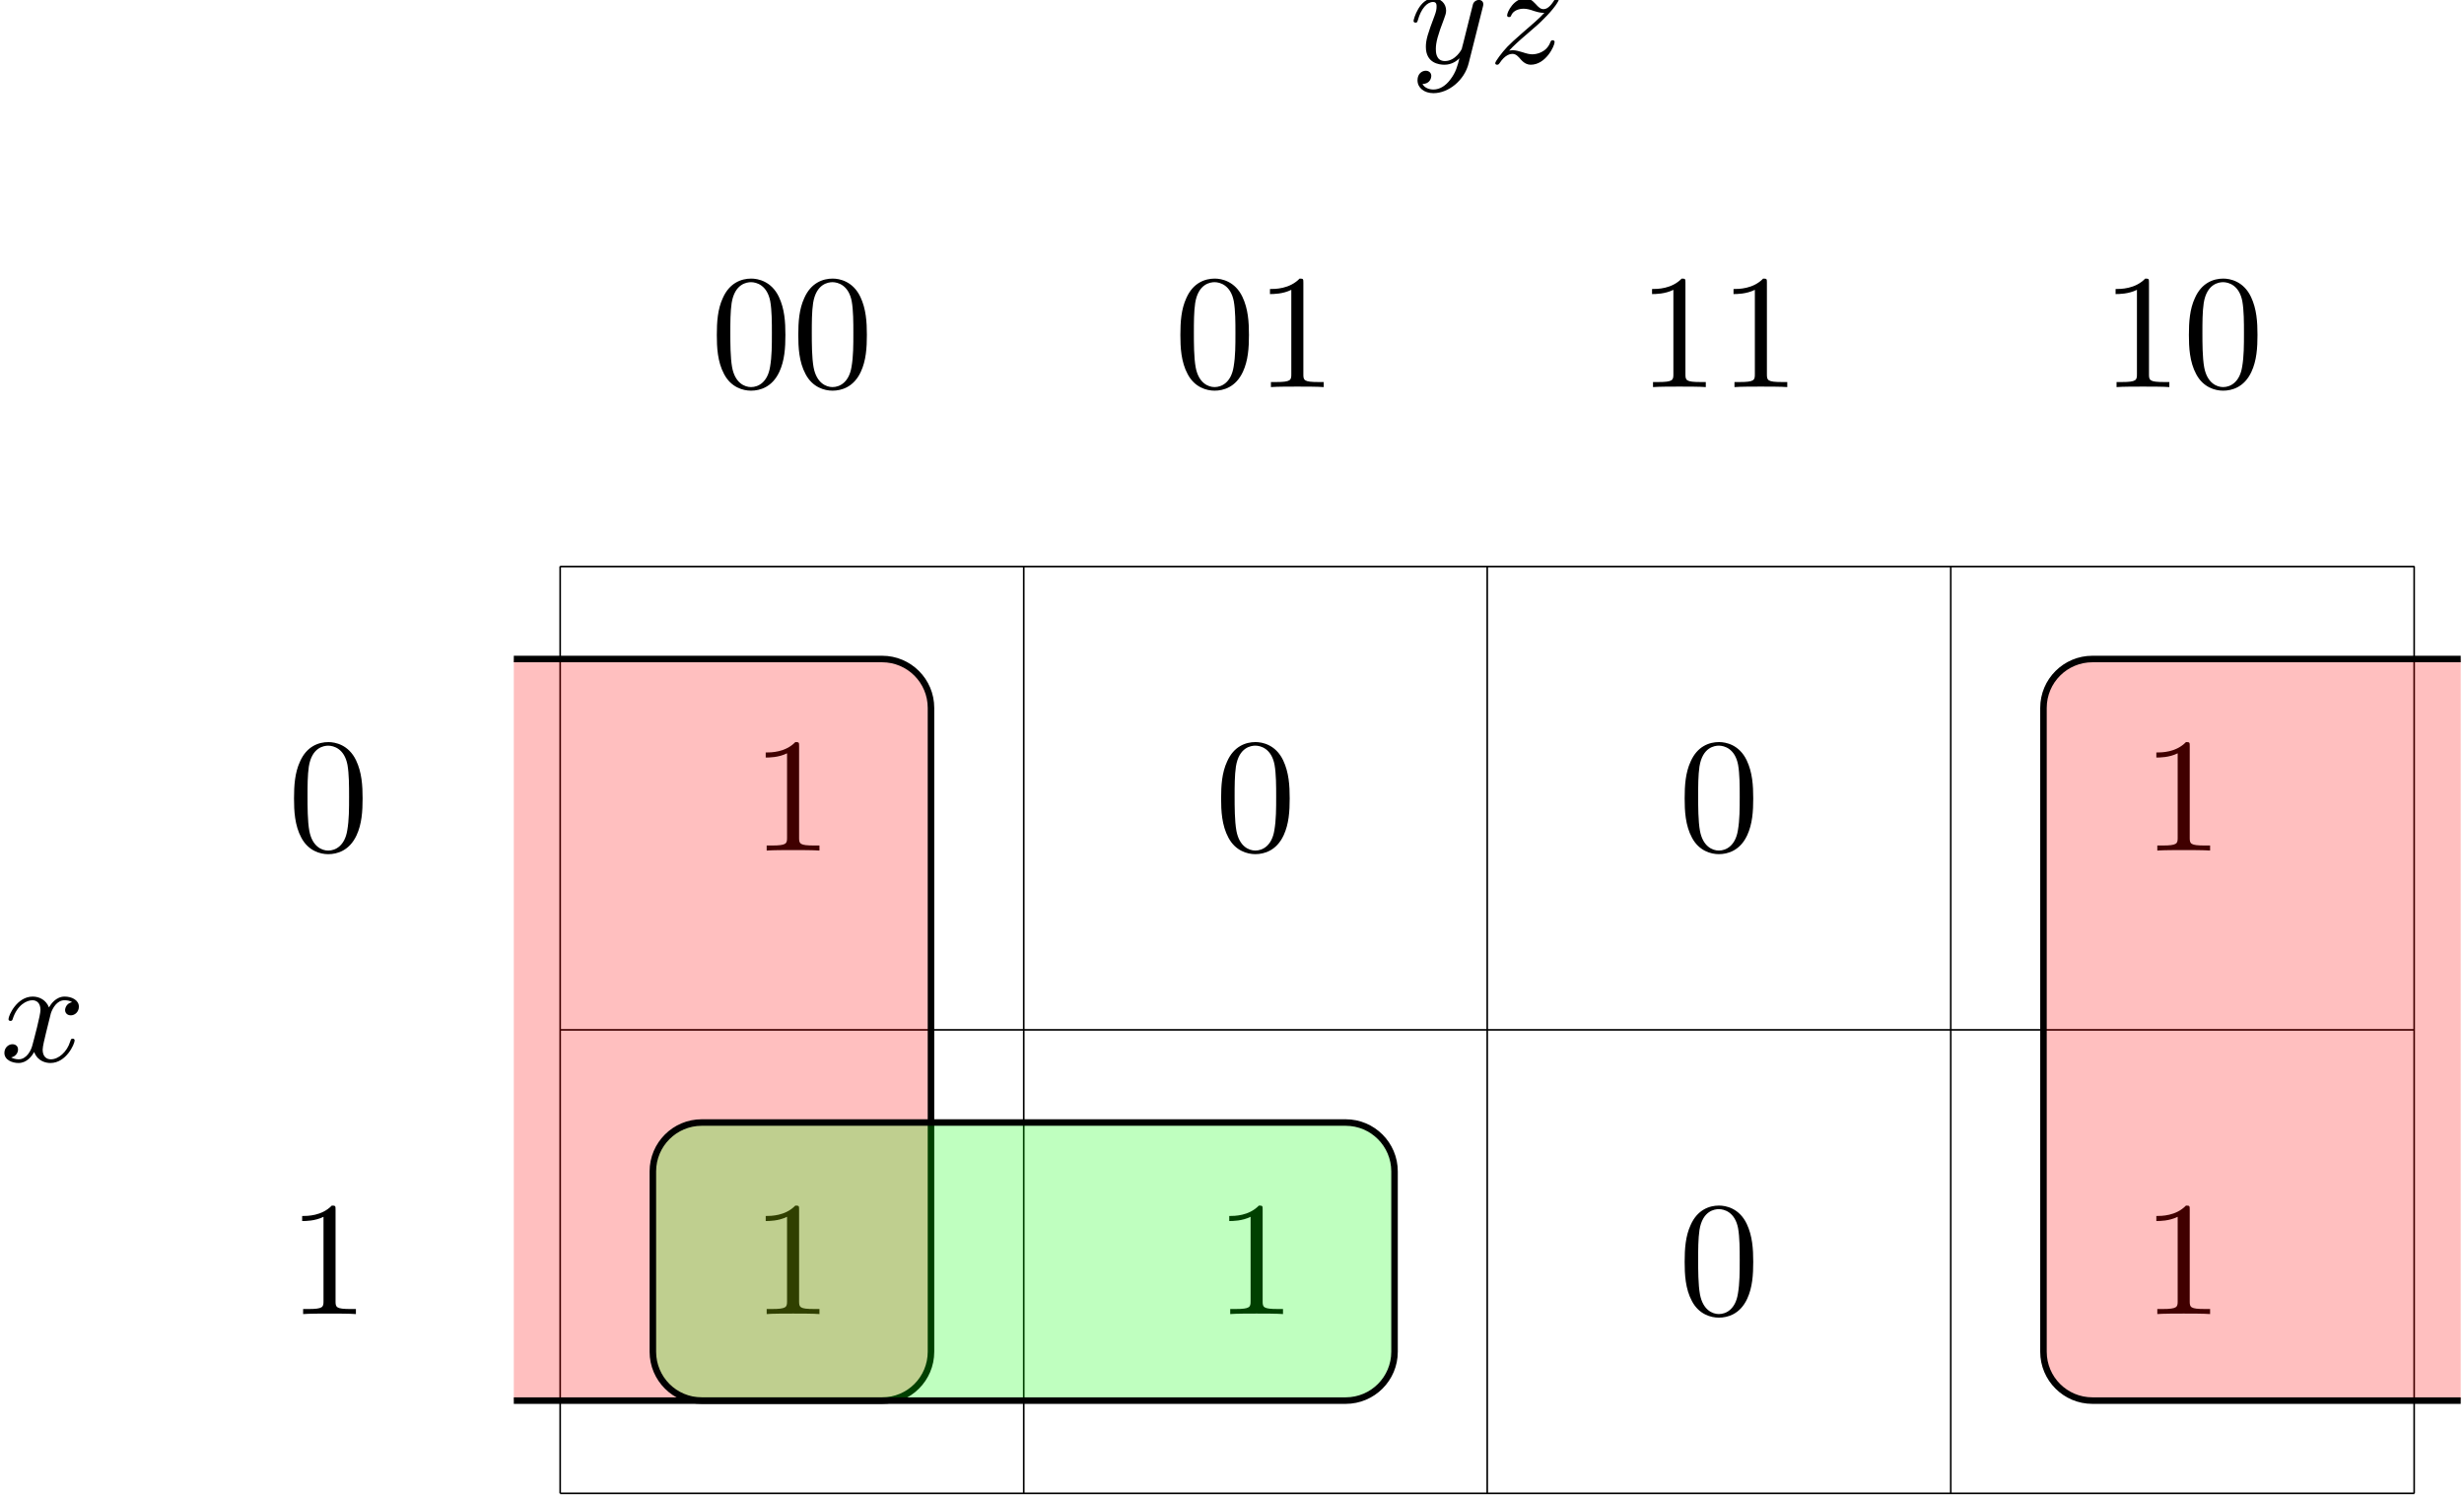
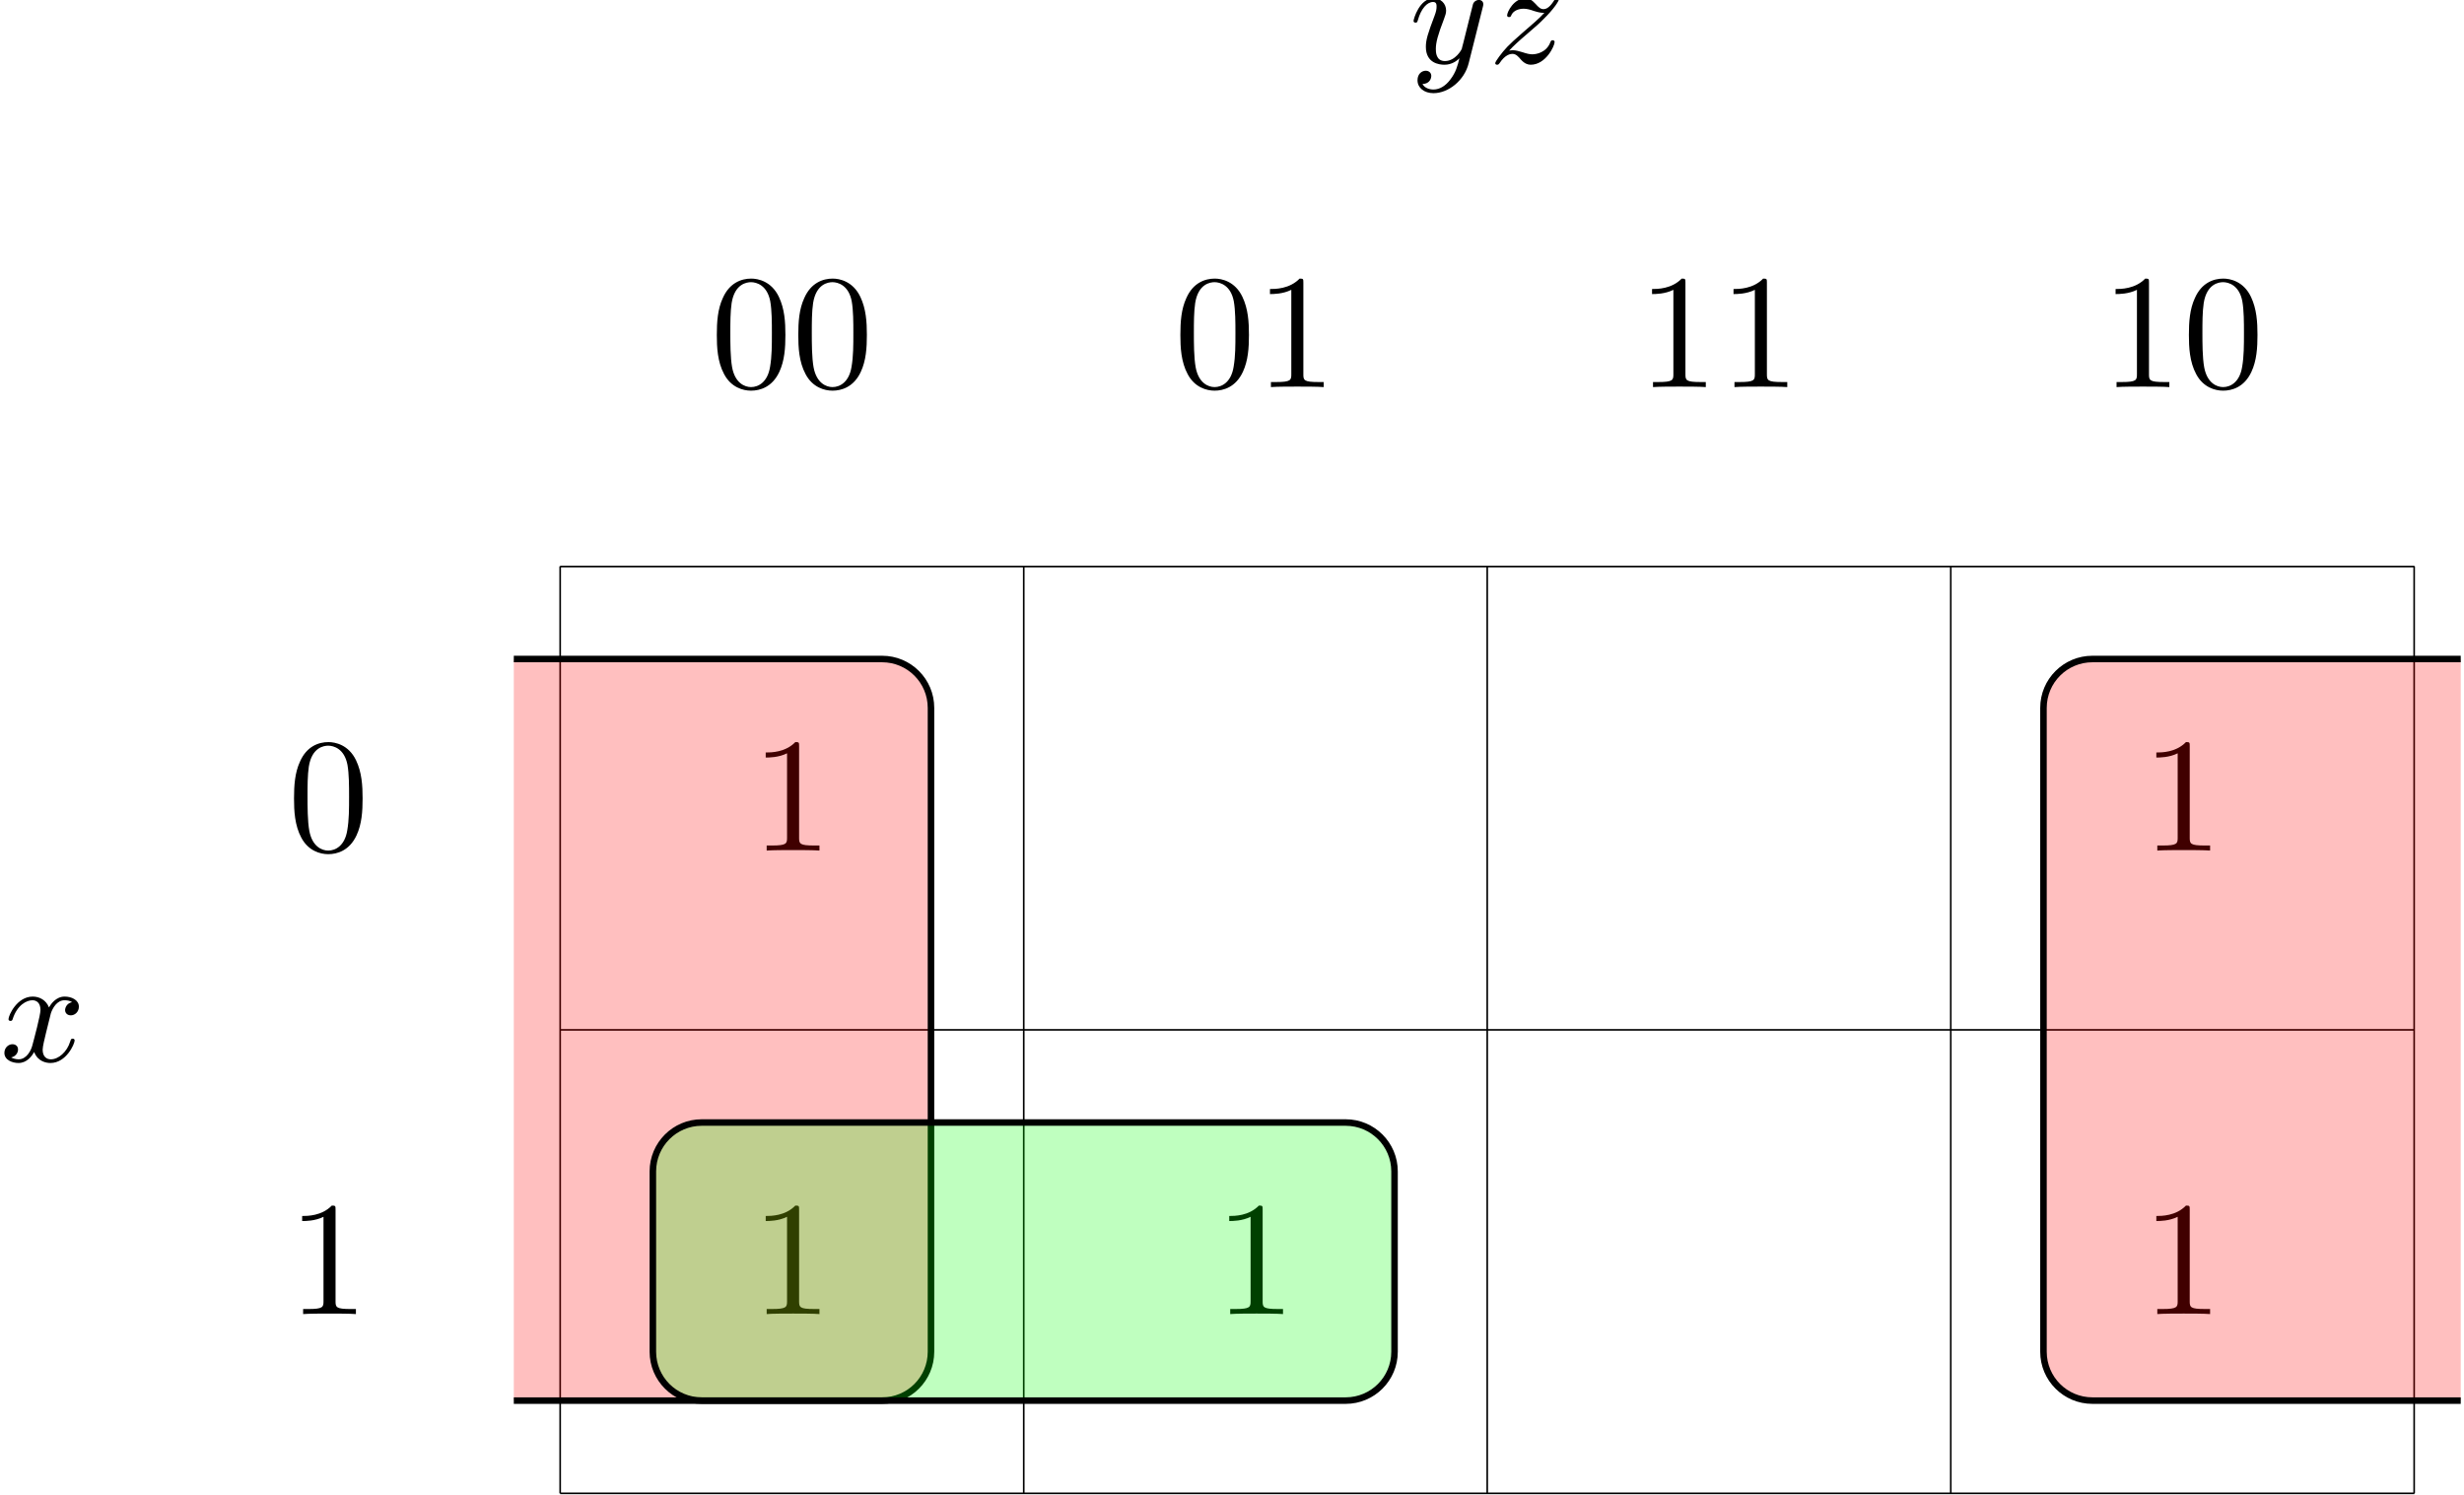
<svg xmlns="http://www.w3.org/2000/svg" xmlns:xlink="http://www.w3.org/1999/xlink" version="1.1" width="150.679pt" height="91.381pt" viewBox="-58.717 -58.718 150.679 91.381">
  <defs>
    <path id="g1-48" d="M4.583-3.188C4.583-3.985 4.533-4.782 4.184-5.519C3.726-6.476 2.909-6.635 2.491-6.635C1.893-6.635 1.166-6.376 .757-5.45C.438-4.762 .389-3.985 .389-3.188C.389-2.441 .428-1.544 .837-.787C1.265 .02 1.993 .219 2.481 .219C3.019 .219 3.776 .01 4.214-.936C4.533-1.624 4.583-2.401 4.583-3.188ZM2.481 0C2.092 0 1.504-.249 1.325-1.205C1.215-1.803 1.215-2.72 1.215-3.308C1.215-3.945 1.215-4.603 1.295-5.141C1.484-6.326 2.232-6.416 2.481-6.416C2.809-6.416 3.467-6.237 3.656-5.25C3.756-4.692 3.756-3.935 3.756-3.308C3.756-2.56 3.756-1.883 3.646-1.245C3.497-.299 2.929 0 2.481 0Z" />
    <path id="g1-49" d="M2.929-6.376C2.929-6.615 2.929-6.635 2.7-6.635C2.082-5.998 1.205-5.998 .887-5.998V-5.689C1.086-5.689 1.674-5.689 2.192-5.948V-.787C2.192-.428 2.162-.309 1.265-.309H.946V0C1.295-.03 2.162-.03 2.56-.03S3.826-.03 4.174 0V-.309H3.856C2.959-.309 2.929-.418 2.929-.787V-6.376Z" />
    <path id="g0-120" d="M4.411-3.622C4.08-3.56 3.981-3.273 3.981-3.138C3.981-2.968 4.107-2.815 4.331-2.815C4.582-2.815 4.824-3.031 4.824-3.344C4.824-3.757 4.376-3.963 3.954-3.963C3.416-3.963 3.102-3.488 2.995-3.3C2.824-3.739 2.43-3.963 2-3.963C1.04-3.963 .52-2.815 .52-2.582C.52-2.502 .583-2.475 .646-2.475C.726-2.475 .753-2.52 .771-2.573C1.049-3.461 1.641-3.739 1.982-3.739C2.242-3.739 2.475-3.569 2.475-3.147C2.475-2.824 2.089-1.39 1.973-.959C1.901-.681 1.632-.126 1.139-.126C.959-.126 .771-.188 .681-.242C.924-.287 1.103-.493 1.103-.726C1.103-.95 .933-1.049 .762-1.049C.502-1.049 .269-.825 .269-.52C.269-.081 .753 .099 1.13 .099C1.65 .099 1.955-.332 2.089-.574C2.313 .018 2.842 .099 3.084 .099C4.053 .099 4.564-1.067 4.564-1.282C4.564-1.327 4.537-1.39 4.447-1.39C4.349-1.39 4.34-1.354 4.295-1.219C4.098-.574 3.578-.126 3.111-.126C2.851-.126 2.609-.287 2.609-.717C2.609-.915 2.735-1.408 2.815-1.748C2.851-1.91 3.093-2.878 3.111-2.941C3.219-3.264 3.488-3.739 3.945-3.739C4.107-3.739 4.277-3.712 4.411-3.622Z" />
    <path id="g0-121" d="M4.501-3.452C4.51-3.497 4.528-3.551 4.528-3.604C4.528-3.721 4.447-3.865 4.25-3.865C4.133-3.865 3.972-3.793 3.9-3.622C3.891-3.587 3.802-3.219 3.748-3.022L3.3-1.228C3.228-.968 3.228-.95 3.21-.87C3.201-.834 2.824-.126 2.179-.126C1.623-.126 1.623-.69 1.623-.861C1.623-1.264 1.739-1.704 2.125-2.708C2.197-2.914 2.251-3.04 2.251-3.21C2.251-3.649 1.919-3.963 1.479-3.963C.619-3.963 .26-2.69 .26-2.582C.26-2.502 .323-2.475 .386-2.475C.484-2.475 .493-2.529 .529-2.645C.717-3.309 1.076-3.739 1.453-3.739C1.668-3.739 1.668-3.569 1.668-3.443C1.668-3.291 1.632-3.129 1.551-2.914C1.13-1.802 1.013-1.426 1.013-.995C1.013 0 1.82 .099 2.152 .099C2.591 .099 2.905-.134 3.067-.296C2.95 .161 2.851 .565 2.502 1.013C2.233 1.372 1.874 1.614 1.479 1.614C1.228 1.614 .933 1.524 .807 1.273C1.282 1.273 1.345 .879 1.345 .789C1.345 .592 1.201 .466 1.004 .466C.789 .466 .502 .637 .502 1.049C.502 1.515 .915 1.838 1.479 1.838C2.394 1.838 3.371 1.058 3.631 .009L4.501-3.452Z" />
    <path id="g0-122" d="M1.246-.762C1.435-.986 1.928-1.435 2.313-1.757C2.977-2.322 3.183-2.52 3.3-2.645C4.035-3.353 4.277-3.811 4.277-3.865C4.277-3.873 4.277-3.963 4.16-3.963C4.08-3.963 4.062-3.936 4.017-3.865C3.9-3.685 3.658-3.3 3.353-3.3C3.174-3.3 3.058-3.398 2.851-3.631C2.636-3.865 2.466-3.963 2.233-3.963C1.542-3.963 1.121-3.138 1.121-2.914C1.121-2.887 1.139-2.815 1.237-2.815C1.327-2.815 1.354-2.869 1.363-2.896C1.533-3.327 2.062-3.327 2.134-3.327C2.34-3.327 2.555-3.264 2.753-3.192C3.111-3.075 3.264-3.075 3.398-3.075C3.12-2.762 2.618-2.331 2.053-1.847C1.605-1.462 1.327-1.193 1.13-.995C.798-.646 .395-.099 .395 0C.395 .063 .439 .099 .511 .099C.592 .099 .61 .063 .655 .009C1.004-.529 1.336-.565 1.435-.565C1.659-.565 1.784-.43 1.982-.197C2.188 .027 2.385 .099 2.564 .099C3.488 .099 4.026-1.049 4.026-1.291C4.026-1.372 3.963-1.399 3.9-1.399C3.811-1.399 3.793-1.336 3.775-1.3C3.533-.637 2.896-.538 2.663-.538C2.493-.538 2.313-.583 2.044-.672C1.865-.726 1.65-.789 1.462-.789C1.372-.789 1.282-.771 1.246-.762Z" />
  </defs>
  <g id="page1">
    <path d="M-24.461 32.613H88.926M-24.461 4.266H88.926M-24.461-24.07H88.926M-24.461 32.613V-24.082M3.887 32.613V-24.082M32.23 32.613V-24.082M60.578 32.613V-24.082M88.914 32.613V-24.082" stroke="#000" fill="none" stroke-width=".1" />
    <g transform="matrix(1 0 0 1 51.9268 -87.4689)">
      <use x="-24.462" y="32.611" xlink:href="#g0-121" />
      <use x="-19.602" y="32.611" xlink:href="#g0-122" />
    </g>
    <g transform="matrix(1 0 0 1 -34.2553 -26.41653)">
      <use x="-24.462" y="32.611" xlink:href="#g0-120" />
    </g>
    <g transform="matrix(1 0 0 1 -27.4567 17.3836)">
      <use x="12.186" y="-52.428" xlink:href="#g1-48" />
      <use x="17.168" y="-52.428" xlink:href="#g1-48" />
    </g>
    <g transform="matrix(1 0 0 1 -27.4567 17.3836)">
      <use x="40.533" y="-52.428" xlink:href="#g1-48" />
      <use x="45.514" y="-52.428" xlink:href="#g1-49" />
    </g>
    <g transform="matrix(1 0 0 1 -27.4567 17.3836)">
      <use x="68.879" y="-52.428" xlink:href="#g1-49" />
      <use x="73.861" y="-52.428" xlink:href="#g1-49" />
    </g>
    <g transform="matrix(1 0 0 1 -27.4567 17.3836)">
      <use x="97.226" y="-52.428" xlink:href="#g1-49" />
      <use x="102.207" y="-52.428" xlink:href="#g1-48" />
    </g>
    <g transform="matrix(1 0 0 1 -24.9661 17.3836)">
      <use x="-16.16" y="-24.081" xlink:href="#g1-48" />
    </g>
    <g transform="matrix(1 0 0 1 -24.9661 17.38365)">
      <use x="-16.16" y="4.265" xlink:href="#g1-49" />
    </g>
    <g transform="matrix(1 0 0 1 11.6827 -39.31)">
      <use x="-24.462" y="32.611" xlink:href="#g1-49" />
    </g>
    <g transform="matrix(1 0 0 1 96.7231 -39.31)">
      <use x="-24.462" y="32.611" xlink:href="#g1-49" />
    </g>
    <g transform="matrix(1 0 0 1 11.6827 -10.9632)">
      <use x="-24.462" y="32.611" xlink:href="#g1-49" />
    </g>
    <g transform="matrix(1 0 0 1 40.0295 -10.9632)">
      <use x="-24.462" y="32.611" xlink:href="#g1-49" />
    </g>
    <g transform="matrix(1 0 0 1 96.7231 -10.9632)">
      <use x="-24.462" y="32.611" xlink:href="#g1-49" />
    </g>
-     <g transform="matrix(1 0 0 1 40.0295 -39.31)">
-       <use x="-24.462" y="32.611" xlink:href="#g1-48" />
-     </g>
-     <g transform="matrix(1 0 0 1 68.3763 -39.31)">
-       <use x="-24.462" y="32.611" xlink:href="#g1-48" />
-     </g>
-     <g transform="matrix(1 0 0 1 68.3763 -10.9632)">
-       <use x="-24.462" y="32.611" xlink:href="#g1-48" />
-     </g>
    <path d="M-27.297 26.941V-18.414H-4.773C-3.121-18.414-1.785-17.074-1.785-15.426V23.953C-1.785 25.605-3.121 26.941-4.773 26.941Z" fill="#f00" fill-opacity=".25" />
    <path d="M-27.297-18.414H-4.773C-3.121-18.414-1.785-17.074-1.785-15.426V23.953C-1.785 25.605-3.121 26.941-4.773 26.941H-27.297" stroke="#000" fill="none" stroke-width=".399" stroke-miterlimit="10" />
    <path d="M91.762 26.941V-18.414H69.238C67.586-18.414 66.246-17.074 66.246-15.426V23.953C66.246 25.605 67.586 26.941 69.238 26.941Z" fill="#f00" fill-opacity=".25" />
    <path d="M91.762-18.414H69.238C67.586-18.414 66.246-17.074 66.246-15.426V23.953C66.246 25.605 67.586 26.941 69.238 26.941H91.762" stroke="#000" fill="none" stroke-width=".399" stroke-miterlimit="10" />
    <path d="M-18.793 12.922V23.953C-18.793 25.605-17.453 26.941-15.805 26.941H23.574C25.223 26.941 26.562 25.605 26.562 23.953V12.922C26.562 11.273 25.223 9.934 23.574 9.934H-15.805C-17.453 9.934-18.793 11.273-18.793 12.922Z" fill="#0f0" fill-opacity=".25" />
    <path d="M-18.793 12.922V23.953C-18.793 25.605-17.453 26.941-15.805 26.941H23.574C25.223 26.941 26.562 25.605 26.562 23.953V12.922C26.562 11.273 25.223 9.934 23.574 9.934H-15.805C-17.453 9.934-18.793 11.273-18.793 12.922Z" stroke="#000" fill="none" stroke-width=".399" stroke-miterlimit="10" />
  </g>
</svg>
